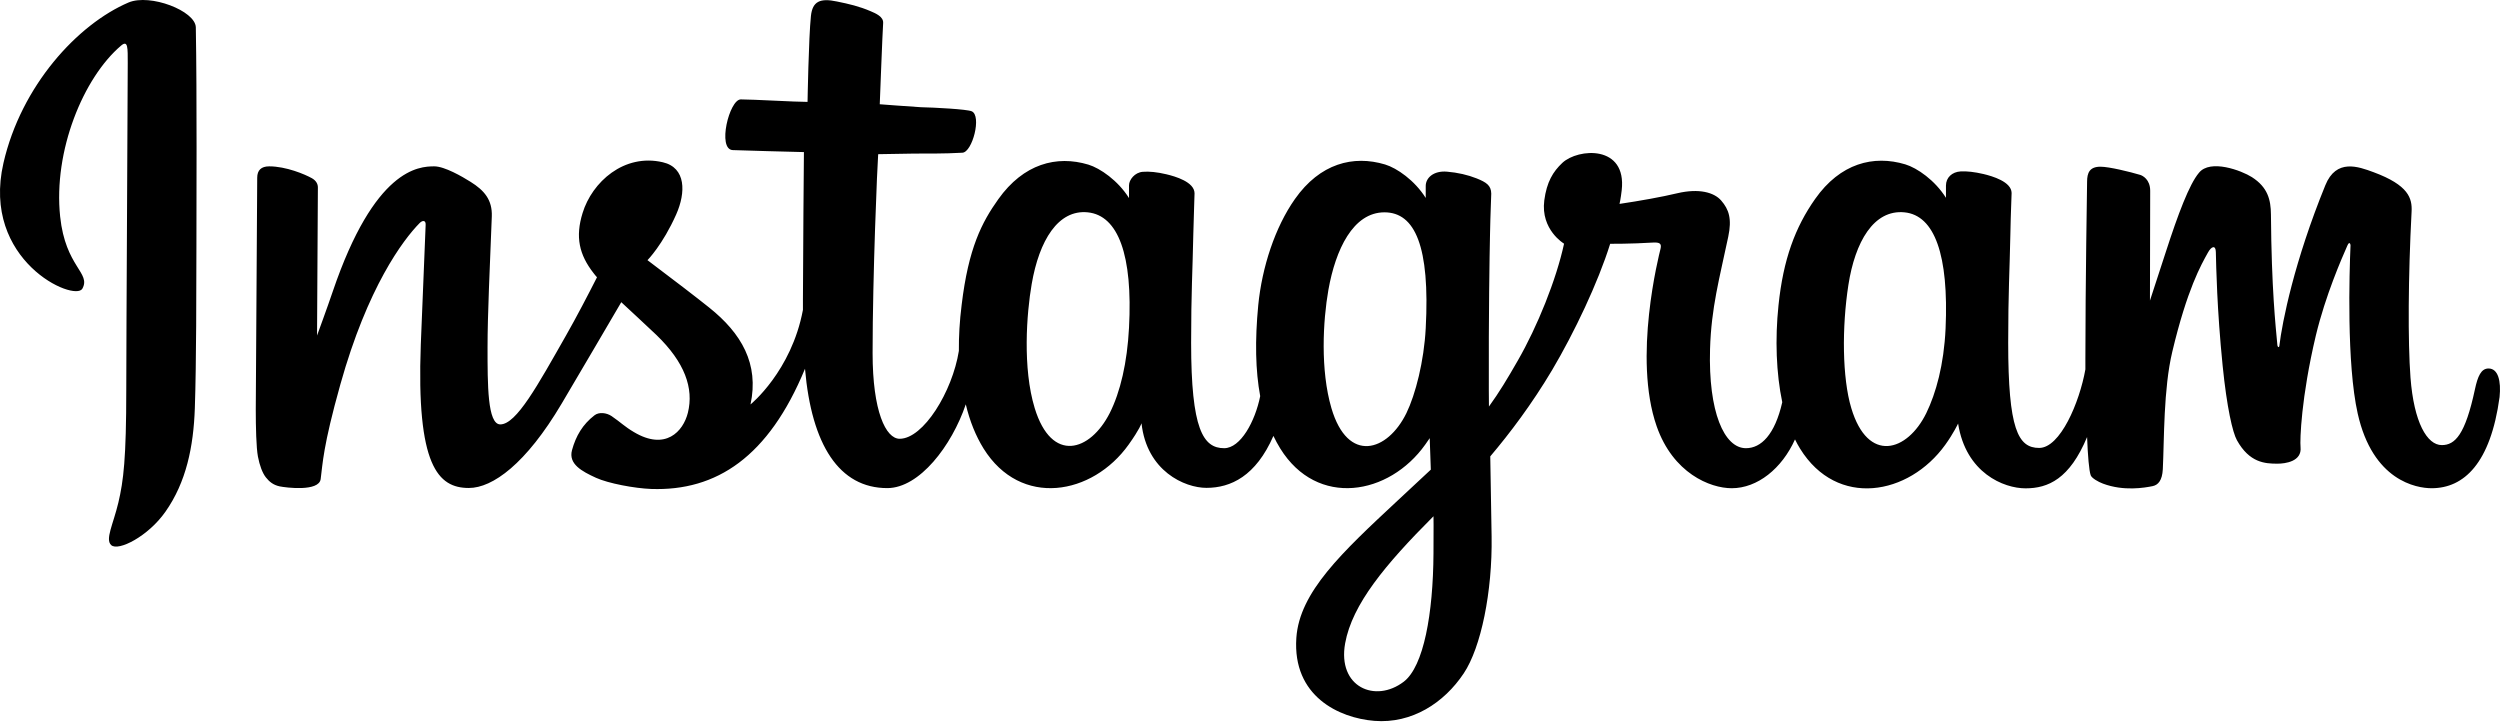
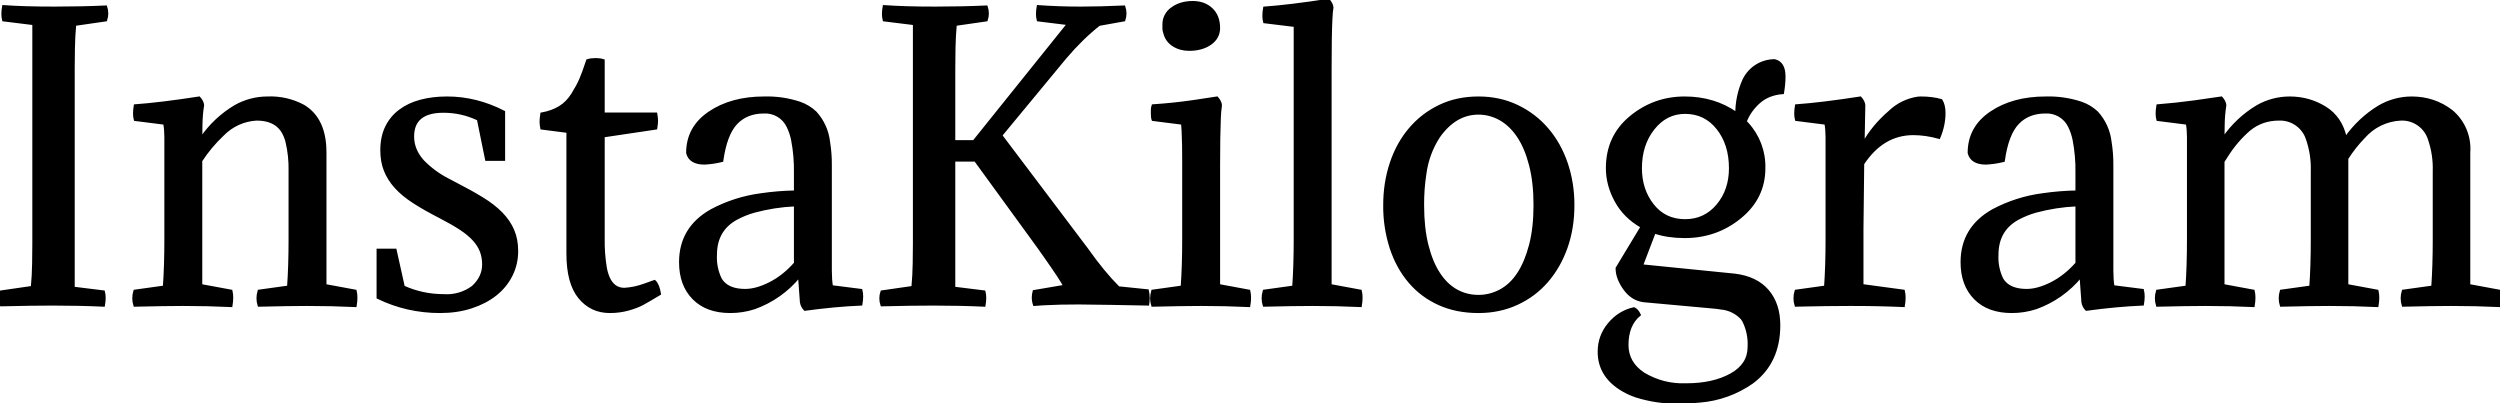
- <svg xmlns="http://www.w3.org/2000/svg" width="104" height="30" viewBox="0 0 104 30" fill="none">
-   <path fill-rule="evenodd" clip-rule="evenodd" d="M5.349 0.103C3.224 1.011 0.881 3.568 0.144 6.781C-0.79 10.849 3.103 12.571 3.426 12.009C3.794 11.344 2.724 11.117 2.502 9.008C2.214 6.28 3.466 3.233 5.036 1.898C5.329 1.65 5.314 1.996 5.314 2.635C5.314 3.78 5.253 14.046 5.253 16.185C5.253 19.083 5.137 20.001 4.925 20.903C4.708 21.821 4.365 22.44 4.627 22.677C4.92 22.945 6.167 22.311 6.884 21.285C7.747 20.058 8.05 18.583 8.105 16.985C8.171 15.051 8.166 11.993 8.171 10.245C8.171 8.642 8.196 3.955 8.146 1.135C8.126 0.449 6.243 -0.273 5.349 0.103ZM103.522 15.329C103.214 15.329 103.073 15.654 102.957 16.196C102.553 18.088 102.129 18.516 101.579 18.516C100.968 18.516 100.418 17.578 100.276 15.701C100.165 14.226 100.18 11.509 100.322 8.807C100.352 8.25 100.201 7.704 98.737 7.162C98.106 6.93 97.187 6.585 96.733 7.709C95.445 10.869 94.94 13.38 94.819 14.401C94.814 14.453 94.749 14.463 94.738 14.345C94.663 13.525 94.496 12.04 94.471 8.92C94.466 8.312 94.34 7.791 93.678 7.368C93.249 7.095 91.947 6.605 91.477 7.188C91.073 7.662 90.599 8.936 90.109 10.447C89.71 11.674 89.438 12.504 89.438 12.504C89.438 12.504 89.443 9.188 89.448 7.936C89.448 7.461 89.13 7.306 89.034 7.276C88.6 7.147 87.742 6.935 87.378 6.935C86.929 6.935 86.823 7.188 86.823 7.559C86.823 7.606 86.752 11.921 86.752 14.938V15.366C86.505 16.753 85.702 18.634 84.829 18.634C83.95 18.634 83.541 17.851 83.541 14.252C83.541 12.153 83.602 11.241 83.632 9.725C83.647 8.853 83.683 8.178 83.683 8.028C83.678 7.559 82.88 7.327 82.512 7.239C82.138 7.152 81.815 7.116 81.562 7.131C81.204 7.152 80.952 7.389 80.952 7.719C80.952 7.894 80.952 8.229 80.952 8.229C80.492 7.497 79.755 6.987 79.26 6.837C77.938 6.44 76.555 6.791 75.51 8.276C74.682 9.451 74.182 10.787 73.985 12.705C73.839 14.107 73.889 15.53 74.142 16.732C73.834 18.088 73.258 18.645 72.632 18.645C71.724 18.645 71.062 17.134 71.138 14.52C71.188 12.803 71.527 11.596 71.895 9.848C72.052 9.106 71.925 8.714 71.602 8.343C71.309 8.003 70.678 7.827 69.775 8.039C69.134 8.193 68.21 8.358 67.372 8.482C67.372 8.482 67.422 8.276 67.463 7.915C67.68 6.012 65.645 6.167 64.994 6.775C64.605 7.141 64.343 7.569 64.242 8.338C64.085 9.56 65.065 10.137 65.065 10.137C64.742 11.633 63.954 13.587 63.141 14.999C62.707 15.757 62.369 16.319 61.94 16.912C61.94 16.691 61.94 16.469 61.935 16.247C61.925 13.102 61.965 10.627 61.985 9.735C62.001 8.864 62.036 8.209 62.036 8.054C62.031 7.714 61.834 7.585 61.425 7.42C61.062 7.276 60.638 7.178 60.193 7.141C59.638 7.095 59.3 7.399 59.31 7.755C59.31 7.822 59.31 8.235 59.31 8.235C58.85 7.502 58.113 6.992 57.619 6.842C56.296 6.445 54.913 6.796 53.868 8.281C53.04 9.457 52.5 11.112 52.343 12.695C52.202 14.169 52.227 15.422 52.424 16.479C52.212 17.536 51.606 18.645 50.925 18.645C50.051 18.645 49.551 17.861 49.551 14.262C49.551 12.164 49.612 11.251 49.642 9.735C49.663 8.864 49.693 8.188 49.693 8.039C49.688 7.569 48.89 7.337 48.522 7.25C48.133 7.157 47.8 7.126 47.542 7.147C47.204 7.172 46.967 7.482 46.967 7.709V8.24C46.508 7.508 45.765 6.997 45.276 6.848C43.953 6.451 42.58 6.812 41.53 8.286C40.843 9.25 40.288 10.318 40.005 12.679C39.919 13.36 39.884 13.999 39.889 14.597C39.617 16.299 38.41 18.253 37.426 18.253C36.85 18.253 36.3 17.113 36.3 14.69C36.3 11.457 36.497 6.858 36.532 6.414C36.532 6.414 37.779 6.394 38.021 6.389C38.642 6.384 39.208 6.399 40.036 6.353C40.45 6.332 40.848 4.816 40.424 4.63C40.227 4.543 38.854 4.471 38.309 4.46C37.875 4.435 36.598 4.337 36.598 4.337C36.598 4.337 36.714 1.284 36.739 0.959C36.759 0.691 36.416 0.552 36.224 0.469C35.745 0.263 35.321 0.165 34.816 0.062C34.114 -0.087 33.801 0.057 33.735 0.66C33.639 1.568 33.594 4.239 33.594 4.239C33.079 4.239 31.327 4.135 30.817 4.135C30.338 4.135 29.828 6.219 30.484 6.244C31.241 6.275 32.564 6.301 33.443 6.327C33.443 6.327 33.402 11.003 33.402 12.447C33.402 12.597 33.402 12.746 33.402 12.891C32.923 15.448 31.221 16.825 31.221 16.825C31.585 15.133 30.843 13.865 29.5 12.793C29.005 12.396 28.031 11.648 26.935 10.823C26.935 10.823 27.566 10.189 28.132 8.915C28.531 8.013 28.546 6.976 27.572 6.75C25.961 6.373 24.628 7.575 24.235 8.864C23.927 9.859 24.093 10.596 24.694 11.364C24.734 11.421 24.785 11.478 24.835 11.534C24.472 12.251 23.972 13.21 23.548 13.953C22.372 16.02 21.483 17.655 20.812 17.655C20.277 17.655 20.282 15.995 20.282 14.443C20.282 13.102 20.378 11.091 20.459 9.003C20.484 8.312 20.145 7.92 19.575 7.564C19.232 7.348 18.495 6.92 18.066 6.92C17.424 6.92 15.582 7.007 13.84 12.133C13.623 12.777 13.189 13.958 13.189 13.958L13.224 7.796C13.224 7.652 13.149 7.513 12.977 7.415C12.684 7.25 11.897 6.92 11.2 6.92C10.867 6.92 10.7 7.08 10.7 7.394L10.64 17.036C10.64 17.768 10.66 18.624 10.73 18.995C10.801 19.367 10.917 19.676 11.059 19.857C11.2 20.037 11.367 20.176 11.634 20.233C11.886 20.285 13.27 20.465 13.34 19.929C13.426 19.284 13.431 18.588 14.158 15.995C15.289 11.952 16.763 9.983 17.455 9.281C17.576 9.158 17.717 9.152 17.707 9.353C17.677 10.24 17.576 12.457 17.505 14.334C17.319 19.367 18.217 20.3 19.504 20.3C20.489 20.3 21.877 19.305 23.366 16.789C24.295 15.221 25.194 13.68 25.845 12.571C26.294 12.994 26.804 13.453 27.309 13.937C28.485 15.072 28.869 16.149 28.616 17.17C28.42 17.954 27.683 18.758 26.37 17.974C25.986 17.748 25.825 17.572 25.441 17.309C25.234 17.17 24.916 17.129 24.729 17.278C24.24 17.655 23.957 18.134 23.795 18.727C23.639 19.305 24.209 19.609 24.795 19.877C25.305 20.109 26.395 20.315 27.092 20.341C29.803 20.434 31.974 19.011 33.488 15.34C33.761 18.511 34.912 20.305 36.911 20.305C38.248 20.305 39.591 18.547 40.177 16.82C40.343 17.526 40.596 18.14 40.914 18.655C42.459 21.14 45.447 20.604 46.952 18.495C47.416 17.846 47.487 17.608 47.487 17.608C47.704 19.599 49.284 20.295 50.188 20.295C51.197 20.295 52.242 19.81 52.974 18.134C53.06 18.315 53.156 18.49 53.257 18.655C54.797 21.14 57.79 20.604 59.29 18.495C59.36 18.397 59.421 18.31 59.476 18.227L59.522 19.537C59.522 19.537 58.664 20.336 58.139 20.826C55.822 22.986 54.06 24.626 53.928 26.534C53.762 28.967 55.705 29.87 57.174 29.988C58.734 30.112 60.072 29.241 60.89 28.014C61.612 26.936 62.086 24.61 62.051 22.321C62.036 21.403 62.016 20.238 61.995 18.985C62.808 18.026 63.727 16.809 64.57 15.391C65.489 13.839 66.478 11.761 66.983 10.142C66.983 10.142 67.841 10.148 68.755 10.091C69.048 10.075 69.129 10.132 69.078 10.349C69.013 10.612 67.922 14.886 68.917 17.732C69.598 19.681 71.133 20.31 72.041 20.31C73.107 20.31 74.126 19.496 74.672 18.279C74.737 18.413 74.808 18.542 74.884 18.665C76.423 21.151 79.407 20.609 80.921 18.506C81.265 18.031 81.457 17.619 81.457 17.619C81.78 19.681 83.36 20.315 84.263 20.315C85.202 20.315 86.096 19.924 86.823 18.181C86.853 18.949 86.903 19.578 86.974 19.774C87.02 19.893 87.287 20.047 87.484 20.119C88.347 20.444 89.221 20.29 89.549 20.223C89.776 20.176 89.948 19.991 89.973 19.521C90.034 18.279 89.998 16.185 90.367 14.633C90.988 12.024 91.568 11.014 91.846 10.514C91.997 10.235 92.174 10.189 92.179 10.483C92.194 11.086 92.224 12.844 92.462 15.216C92.638 16.959 92.876 17.99 93.057 18.315C93.577 19.248 94.219 19.289 94.738 19.289C95.072 19.289 95.763 19.197 95.703 18.604C95.672 18.315 95.728 16.531 96.339 13.958C96.743 12.282 97.409 10.766 97.651 10.215C97.742 10.008 97.782 10.173 97.782 10.204C97.732 11.359 97.616 15.133 98.08 17.201C98.706 20.001 100.524 20.31 101.155 20.31C102.503 20.31 103.608 19.269 103.982 16.52C104.052 15.845 103.921 15.329 103.522 15.329ZM46.967 13.633C46.891 15.087 46.608 16.304 46.164 17.186C45.351 18.784 43.751 19.289 43.044 16.979C42.535 15.314 42.706 13.045 42.918 11.818C43.231 9.998 44.019 8.709 45.25 8.833C46.517 8.962 47.128 10.612 46.967 13.633ZM59.31 13.654C59.239 15.025 58.886 16.407 58.507 17.186C57.72 18.794 56.069 19.3 55.387 16.979C54.923 15.396 55.034 13.35 55.261 12.06C55.559 10.385 56.286 8.833 57.593 8.833C58.866 8.833 59.492 10.251 59.31 13.654ZM59.633 23.022C59.618 25.528 59.229 27.72 58.396 28.359C57.215 29.261 55.63 28.586 55.958 26.761C56.251 25.142 57.619 23.492 59.633 21.476C59.638 21.47 59.638 21.929 59.633 23.022ZM80.936 13.669C80.866 15.175 80.538 16.355 80.134 17.186C79.346 18.794 77.706 19.294 77.014 16.979C76.635 15.721 76.62 13.612 76.893 11.854C77.171 10.065 77.943 8.709 79.225 8.833C80.482 8.956 81.073 10.612 80.936 13.669Z" fill="black" />
+ <svg xmlns="http://www.w3.org/2000/svg" width="502.725" height="80.932" viewBox="0 0 502.725 80.932">
+   <g id="svgGroup" stroke-linecap="round" fill-rule="nonzero" font-size="9pt" stroke="#000000" stroke-width=".5" fill="#000000" style="stroke:#000000;stroke-width:.5;fill:#000000">
+     <path d="M 489.45 48.15 L 489.45 34.425 A 17.999 17.999 0 0 0 488.511 28.072 A 5.726 5.726 0 0 0 482.775 24 A 10.479 10.479 0 0 0 475.386 27.555 A 26.284 26.284 0 0 0 471.975 31.875 L 471.975 57.375 L 478.05 58.5 Q 478.35 59.7 478.05 61.5 Q 473.325 61.275 468.45 61.275 Q 465 61.275 458.7 61.425 Q 458.25 60 458.7 58.5 L 464.625 57.675 Q 464.925 53.55 464.925 48.15 L 464.925 34.425 A 17.999 17.999 0 0 0 463.986 28.072 A 5.726 5.726 0 0 0 458.25 24 Q 454.875 24 452.325 26.063 A 23.072 23.072 0 0 0 447.915 31.171 A 44.241 44.241 0 0 0 447.075 32.475 L 447.075 57.375 L 453.15 58.5 Q 453.45 59.7 453.15 61.5 Q 448.425 61.275 443.55 61.275 Q 440.1 61.275 433.8 61.425 Q 433.35 60 433.8 58.5 L 439.725 57.675 Q 440.025 53.55 440.025 48.15 L 440.025 27.6 Q 440.025 26.1 439.8 24.825 L 433.875 24.075 Q 433.575 22.95 433.875 21.225 A 133.321 133.321 0 0 0 441.24 20.434 A 255.88 255.88 0 0 0 446.7 19.65 Q 447.375 20.4 447.45 21.15 A 27.251 27.251 0 0 0 447.112 25.143 A 89.009 89.009 0 0 0 447.075 27.825 A 21.797 21.797 0 0 1 453.951 21.358 A 13.162 13.162 0 0 1 460.425 19.65 Q 464.325 19.65 467.55 21.638 Q 470.775 23.625 471.675 27.75 A 22.424 22.424 0 0 1 478.41 21.43 A 13.048 13.048 0 0 1 484.95 19.65 Q 489.525 19.65 493.013 22.35 A 9.848 9.848 0 0 1 496.5 30.631 A 18.095 18.095 0 0 1 496.5 30.675 L 496.5 57.375 L 502.575 58.5 Q 502.875 59.7 502.575 61.5 Q 497.85 61.275 492.975 61.275 Q 489.525 61.275 483.225 61.425 Q 482.775 60 483.225 58.5 L 489.15 57.675 Q 489.45 53.55 489.45 48.15 Z M 214.2 11.625 L 201.3 27.225 L 218.625 50.175 Q 221.85 54.75 224.925 57.825 L 230.775 58.425 A 6.663 6.663 0 0 1 230.946 59.956 A 8.388 8.388 0 0 1 230.85 61.2 A 2936.833 2936.833 0 0 0 223.615 61.063 Q 218.588 60.975 216.9 60.975 A 126.662 126.662 0 0 0 209.798 61.144 A 58.639 58.639 0 0 0 207.975 61.275 A 4.282 4.282 0 0 1 207.73 59.839 A 4.958 4.958 0 0 1 207.9 58.575 L 214.05 57.525 Q 213.47 56.3 209.954 51.309 A 388.311 388.311 0 0 0 208.725 49.575 L 196.125 32.25 L 191.85 32.25 L 191.85 57.9 L 197.925 58.65 Q 198.225 59.775 197.925 61.425 Q 193.2 61.2 187.65 61.2 Q 183.6 61.2 177.3 61.35 Q 176.85 60 177.3 58.65 L 183.525 57.75 A 61.595 61.595 0 0 0 183.783 52.986 A 171.683 171.683 0 0 0 183.825 48.975 L 183.825 4.8 L 177.75 4.05 Q 177.45 2.925 177.75 1.275 Q 181.875 1.575 188.025 1.575 Q 193.5 1.575 198.375 1.35 Q 198.825 2.7 198.375 4.05 L 192.15 4.95 A 61.595 61.595 0 0 0 191.892 9.714 A 171.683 171.683 0 0 0 191.85 13.725 L 191.85 28.425 L 195.825 28.425 L 214.8 4.8 L 208.725 4.05 Q 208.425 2.925 208.725 1.275 Q 212.85 1.575 217.35 1.575 Q 221.25 1.575 226.05 1.35 Q 226.5 2.7 226.05 4.05 L 221.025 4.95 Q 217.575 7.65 214.2 11.625 Z M 344.55 61.8 L 330.525 60.525 Q 328.2 60.225 326.662 58.088 Q 325.125 55.95 325.125 53.925 L 330.15 45.6 Q 326.7 43.65 324.938 40.425 Q 323.175 37.2 323.175 33.825 Q 323.175 27.45 327.9 23.55 Q 332.625 19.65 338.775 19.65 Q 344.7 19.65 349.2 22.8 A 16.399 16.399 0 0 1 350.594 16.184 A 6.893 6.893 0 0 1 356.85 12.15 Q 358.8 12.6 358.8 15.375 Q 358.8 16.875 358.5 18.675 Q 355.575 18.9 353.7 20.588 Q 351.825 22.275 351 24.45 A 13.902 13.902 0 0 1 351.343 24.806 A 12.736 12.736 0 0 1 354.75 33.825 Q 354.75 39.75 349.95 43.688 Q 345.15 47.625 338.775 47.625 Q 335.4 47.625 332.7 46.725 L 330.15 53.4 L 348.825 55.275 Q 353.175 55.8 355.463 58.463 Q 357.75 61.125 357.75 65.4 Q 357.75 72.9 352.35 76.913 A 21.298 21.298 0 0 1 341.839 80.705 A 36.695 36.695 0 0 1 337.725 80.925 A 26.903 26.903 0 0 1 328.969 79.672 A 14.525 14.525 0 0 1 325.8 78.15 Q 321.525 75.375 321.525 70.725 Q 321.525 67.575 323.55 65.138 Q 325.575 62.7 328.575 62.025 Q 329.25 62.325 329.7 63.3 Q 327.225 65.325 327.225 69.375 Q 327.225 72.975 330.525 75.15 A 15.216 15.216 0 0 0 338.993 77.325 A 25.226 25.226 0 0 0 339.075 77.325 Q 344.475 77.325 348.075 75.338 Q 351.675 73.35 351.675 69.75 A 10.351 10.351 0 0 0 350.584 64.504 A 4.839 4.839 0 0 0 350.25 64.013 A 6.532 6.532 0 0 0 346.053 61.992 A 18.01 18.01 0 0 0 344.55 61.8 Z M 329.925 33.825 Q 329.925 38.175 332.363 41.25 Q 334.8 44.325 338.85 44.325 Q 342.825 44.325 345.375 41.288 Q 347.925 38.25 347.925 33.825 Q 347.925 29.025 345.412 25.838 Q 342.9 22.65 338.85 22.65 Q 335.025 22.65 332.475 25.875 Q 329.925 29.1 329.925 33.825 Z M 58.275 48.15 L 58.275 34.425 A 23.23 23.23 0 0 0 57.652 28.47 A 7.448 7.448 0 0 0 56.738 26.325 Q 55.2 24 51.6 24 A 10.216 10.216 0 0 0 44.808 27.091 A 28.832 28.832 0 0 0 40.425 32.325 L 40.425 57.375 L 46.5 58.5 Q 46.8 59.7 46.5 61.5 Q 41.775 61.275 36.825 61.275 Q 33.375 61.275 27.075 61.425 Q 26.625 60 27.075 58.5 L 33 57.675 Q 33.3 53.55 33.3 48.15 L 33.3 27.6 Q 33.3 26.1 33.075 24.825 L 27.15 24.075 Q 26.85 22.95 27.15 21.225 Q 32.325 20.85 40.05 19.65 Q 40.725 20.4 40.8 21.15 A 27.251 27.251 0 0 0 40.462 25.143 A 89.009 89.009 0 0 0 40.425 27.825 A 21.797 21.797 0 0 1 47.301 21.358 A 13.162 13.162 0 0 1 53.775 19.65 A 14.019 14.019 0 0 1 61.028 21.299 Q 64.99 23.668 65.362 29.444 A 19.189 19.189 0 0 1 65.4 30.675 L 65.4 57.375 L 71.475 58.5 Q 71.775 59.7 71.475 61.5 Q 66.75 61.275 61.8 61.275 Q 58.35 61.275 52.05 61.425 Q 51.6 60 52.05 58.5 L 57.975 57.675 Q 58.275 53.55 58.275 48.15 Z M 101.325 22.5 L 101.325 32.1 L 97.8 32.1 L 96.15 24 Q 92.85 22.425 89.175 22.425 Q 83.025 22.425 83.025 27.45 Q 83.025 30.15 85.05 32.4 A 19.215 19.215 0 0 0 89.975 36.056 A 40.323 40.323 0 0 0 91.575 36.9 Q 94.65 38.475 96.975 39.9 Q 99.3 41.325 100.838 42.9 Q 102.375 44.475 103.163 46.313 Q 103.95 48.15 103.95 50.475 Q 103.95 53.1 102.825 55.35 Q 101.7 57.6 99.675 59.213 Q 97.65 60.825 94.8 61.763 Q 91.95 62.7 88.5 62.7 Q 81.825 62.7 75.975 59.85 L 75.975 50.25 L 79.5 50.25 L 81.15 57.675 Q 84.975 59.4 89.25 59.4 A 8.706 8.706 0 0 0 94.998 57.752 A 5.262 5.262 0 0 0 95.25 57.525 Q 97.2 55.65 97.2 53.175 Q 97.2 51.75 96.75 50.55 Q 96.3 49.35 95.288 48.225 Q 94.275 47.1 92.625 46.013 Q 90.975 44.925 88.5 43.65 Q 85.425 42.075 83.213 40.65 Q 81 39.225 79.575 37.65 Q 78.15 36.075 77.438 34.275 Q 76.725 32.475 76.725 30.225 Q 76.725 27.525 77.7 25.538 Q 78.675 23.55 80.438 22.238 Q 82.2 20.925 84.6 20.288 Q 87 19.65 89.925 19.65 Q 95.775 19.65 101.325 22.5 Z M 159.9 38.55 L 159.9 34.725 A 31.8 31.8 0 0 0 159.329 28.119 A 11.169 11.169 0 0 0 158.438 25.462 A 5.019 5.019 0 0 0 153.6 22.575 Q 150.15 22.575 148.05 24.788 Q 145.95 27 145.2 32.325 A 18.573 18.573 0 0 1 141.679 32.85 A 4.845 4.845 0 0 1 141.675 32.85 Q 138.75 32.85 138.225 30.75 Q 138.225 25.65 142.65 22.65 Q 147.075 19.65 153.675 19.65 A 20.849 20.849 0 0 1 160.82 20.694 A 8.863 8.863 0 0 1 163.988 22.612 A 10.541 10.541 0 0 1 166.666 28.52 A 27.801 27.801 0 0 1 167.025 33.225 L 167.025 54.375 Q 167.025 56.25 167.25 57.6 L 173.175 58.35 Q 173.475 59.475 173.175 61.2 Q 167.85 61.425 161.85 62.25 Q 161.25 61.65 161.1 60.75 L 160.725 55.575 A 20.574 20.574 0 0 1 151.717 61.933 A 15.626 15.626 0 0 1 146.85 62.7 Q 142.125 62.7 139.463 60 Q 136.8 57.3 136.8 52.725 Q 136.8 45.825 143.063 42.3 A 29.251 29.251 0 0 1 153.104 39.1 A 53.466 53.466 0 0 1 159.9 38.55 Z M 159.9 52.95 L 159.9 41.25 A 37.575 37.575 0 0 0 151.65 42.53 A 17.574 17.574 0 0 0 148.05 43.987 Q 143.925 46.275 143.925 51.225 A 9.885 9.885 0 0 0 144.884 56.084 A 4.017 4.017 0 0 0 145.35 56.737 Q 146.775 58.35 149.85 58.35 Q 152.1 58.35 154.838 56.963 Q 157.575 55.575 159.9 52.95 Z M 417.6 38.55 L 417.6 34.725 A 31.8 31.8 0 0 0 417.029 28.119 A 11.169 11.169 0 0 0 416.138 25.462 A 5.019 5.019 0 0 0 411.3 22.575 Q 407.85 22.575 405.75 24.788 Q 403.65 27 402.9 32.325 A 18.573 18.573 0 0 1 399.379 32.85 A 4.845 4.845 0 0 1 399.375 32.85 Q 396.45 32.85 395.925 30.75 Q 395.925 25.65 400.35 22.65 Q 404.775 19.65 411.375 19.65 A 20.849 20.849 0 0 1 418.52 20.694 A 8.863 8.863 0 0 1 421.688 22.612 A 10.541 10.541 0 0 1 424.366 28.52 A 27.801 27.801 0 0 1 424.725 33.225 L 424.725 54.375 Q 424.725 56.25 424.95 57.6 L 430.875 58.35 Q 431.175 59.475 430.875 61.2 Q 425.55 61.425 419.55 62.25 Q 418.95 61.65 418.8 60.75 L 418.425 55.575 A 20.574 20.574 0 0 1 409.417 61.933 A 15.626 15.626 0 0 1 404.55 62.7 Q 399.825 62.7 397.163 60 Q 394.5 57.3 394.5 52.725 Q 394.5 45.825 400.763 42.3 A 29.251 29.251 0 0 1 410.804 39.1 A 53.466 53.466 0 0 1 417.6 38.55 Z M 417.6 52.95 L 417.6 41.25 A 37.575 37.575 0 0 0 409.35 42.53 A 17.574 17.574 0 0 0 405.75 43.987 Q 401.625 46.275 401.625 51.225 A 9.885 9.885 0 0 0 402.584 56.084 A 4.017 4.017 0 0 0 403.05 56.737 Q 404.475 58.35 407.55 58.35 Q 409.8 58.35 412.538 56.963 Q 415.275 55.575 417.6 52.95 Z M 14.775 13.725 L 14.775 57.9 L 20.85 58.65 Q 21.15 59.775 20.85 61.425 Q 16.125 61.2 10.575 61.2 Q 6.525 61.2 0.225 61.35 Q -0.225 60 0.225 58.65 L 6.45 57.75 A 61.595 61.595 0 0 0 6.708 52.986 A 171.683 171.683 0 0 0 6.75 48.975 L 6.75 4.8 L 0.675 4.05 Q 0.375 2.925 0.675 1.275 Q 4.8 1.575 10.95 1.575 Q 16.425 1.575 21.3 1.35 Q 21.75 2.7 21.3 4.05 L 15.075 4.95 A 61.595 61.595 0 0 0 14.817 9.714 A 171.683 171.683 0 0 0 14.775 13.725 Z M 374.85 21.15 L 374.7 28.875 Q 376.575 25.425 379.913 22.538 A 10.432 10.432 0 0 1 385.767 19.669 A 6.335 6.335 0 0 1 386.25 19.65 Q 388.575 19.65 390.375 20.175 Q 390.975 21.15 390.975 22.725 Q 390.975 25.2 389.925 27.675 Q 387.225 26.925 384.75 26.925 Q 378.6 26.925 374.625 32.925 L 374.475 46.05 L 374.475 57.375 L 382.8 58.5 Q 383.1 59.7 382.8 61.5 A 229.031 229.031 0 0 0 372.095 61.275 A 330.394 330.394 0 0 0 372 61.275 A 439.115 439.115 0 0 0 362.673 61.39 A 692.502 692.502 0 0 0 361.125 61.425 Q 360.675 60 361.125 58.5 L 367.05 57.675 Q 367.35 53.55 367.35 48.15 L 367.35 27.6 Q 367.35 26.1 367.125 24.825 L 361.2 24.075 Q 360.9 22.95 361.2 21.225 Q 366.375 20.85 374.1 19.65 Q 374.775 20.4 374.85 21.15 Z M 267.525 13.65 L 267.525 57.375 L 273.6 58.5 Q 273.9 59.7 273.6 61.5 Q 268.875 61.275 263.925 61.275 Q 260.475 61.275 254.175 61.425 Q 253.725 60 254.175 58.5 L 260.1 57.675 Q 260.4 53.55 260.4 48.15 L 260.4 5.175 L 254.25 4.425 Q 253.95 3.3 254.25 1.575 Q 259.425 1.2 267.15 0 Q 267.825 0.75 267.9 1.5 Q 267.642 2.841 267.562 8.081 A 368.066 368.066 0 0 0 267.525 13.65 Z M 121.35 12.15 L 121.35 22.875 L 131.925 22.875 Q 132.075 23.775 132.075 24.225 Q 132.075 24.9 131.925 25.8 L 121.35 27.375 L 121.35 48 A 32.442 32.442 0 0 0 121.766 53.772 A 9.488 9.488 0 0 0 122.362 55.838 Q 123.375 58.125 125.55 58.125 A 14.137 14.137 0 0 0 129.587 57.276 A 43.898 43.898 0 0 0 131.625 56.55 Q 132.375 57.225 132.675 59.1 Q 130.425 60.45 129.263 61.088 Q 128.1 61.725 126.338 62.213 Q 124.575 62.7 122.625 62.7 Q 118.875 62.7 116.513 59.813 Q 114.15 56.925 114.15 51 L 114.15 26.475 L 108.9 25.8 Q 108.75 25.05 108.75 24.525 Q 108.75 23.925 108.9 22.875 Q 111 22.5 112.538 21.563 Q 114.075 20.625 115.125 18.938 Q 116.175 17.25 116.738 15.938 Q 117.3 14.625 118.125 12.15 Q 118.8 11.925 119.775 11.925 Q 120.675 11.925 121.35 12.15 Z M 245.1 33.3 L 245.1 57.375 L 251.175 58.5 Q 251.25 58.875 251.288 59.175 Q 251.325 59.475 251.325 59.85 A 8.236 8.236 0 0 1 251.31 60.333 A 9.561 9.561 0 0 1 251.288 60.637 Q 251.25 61.05 251.175 61.5 Q 246.45 61.275 241.5 61.275 Q 239.775 61.275 237.338 61.313 Q 234.9 61.35 231.75 61.425 Q 231.525 60.75 231.525 60 Q 231.525 59.325 231.75 58.5 L 237.675 57.675 Q 237.825 55.575 237.9 53.213 Q 237.975 50.85 237.975 48.15 L 237.975 32.175 A 116.421 116.421 0 0 0 237.859 26.377 A 37.822 37.822 0 0 0 237.75 24.825 L 231.825 24.075 Q 231.675 23.7 231.675 22.8 L 231.675 22.05 Q 231.675 21.675 231.825 21.225 A 106.38 106.38 0 0 0 240.114 20.352 A 199.555 199.555 0 0 0 244.725 19.65 Q 245.4 20.4 245.475 21.15 A 23.806 23.806 0 0 0 245.246 23.843 Q 245.173 25.431 245.137 27.795 A 360.834 360.834 0 0 0 245.1 33.3 Z M 278.4 41.25 Q 278.4 36.75 279.713 32.813 Q 281.025 28.875 283.5 25.95 Q 285.975 23.025 289.463 21.338 Q 292.95 19.65 297.3 19.65 Q 301.575 19.65 305.1 21.338 Q 308.625 23.025 311.138 25.95 Q 313.65 28.875 315 32.813 Q 316.35 36.75 316.35 41.25 Q 316.35 45.9 314.963 49.8 Q 313.575 53.7 311.063 56.588 Q 308.55 59.475 305.025 61.088 Q 301.5 62.7 297.3 62.7 Q 292.875 62.7 289.388 61.125 Q 285.9 59.55 283.463 56.7 Q 281.025 53.85 279.713 49.913 A 27.259 27.259 0 0 1 278.4 41.25 Z M 289.35 27.45 A 17.931 17.931 0 0 0 286.579 34.985 A 39.457 39.457 0 0 0 286.125 41.25 Q 286.125 45.825 286.988 49.275 Q 287.85 52.725 289.35 55.013 Q 290.85 57.3 292.875 58.425 Q 294.9 59.55 297.3 59.55 Q 299.625 59.55 301.725 58.425 Q 303.825 57.3 305.325 55.013 Q 306.825 52.725 307.725 49.275 Q 308.625 45.825 308.625 41.25 Q 308.625 36.675 307.725 33.188 Q 306.825 29.7 305.288 27.413 Q 303.75 25.125 301.688 23.963 Q 299.625 22.8 297.3 22.8 Q 292.65 22.8 289.35 27.45 Z M 234.15 6.525 Q 234 6.15 234 5.738 L 234 4.95 A 3.858 3.858 0 0 1 235.688 1.688 Q 237.375 0.45 239.85 0.45 Q 242.175 0.45 243.638 1.838 Q 245.1 3.225 245.1 5.625 Q 245.1 7.575 243.413 8.775 Q 241.725 9.975 239.1 9.975 Q 237.3 9.975 235.913 9.075 Q 234.525 8.175 234.15 6.525 Z" />
+   </g>
</svg>
